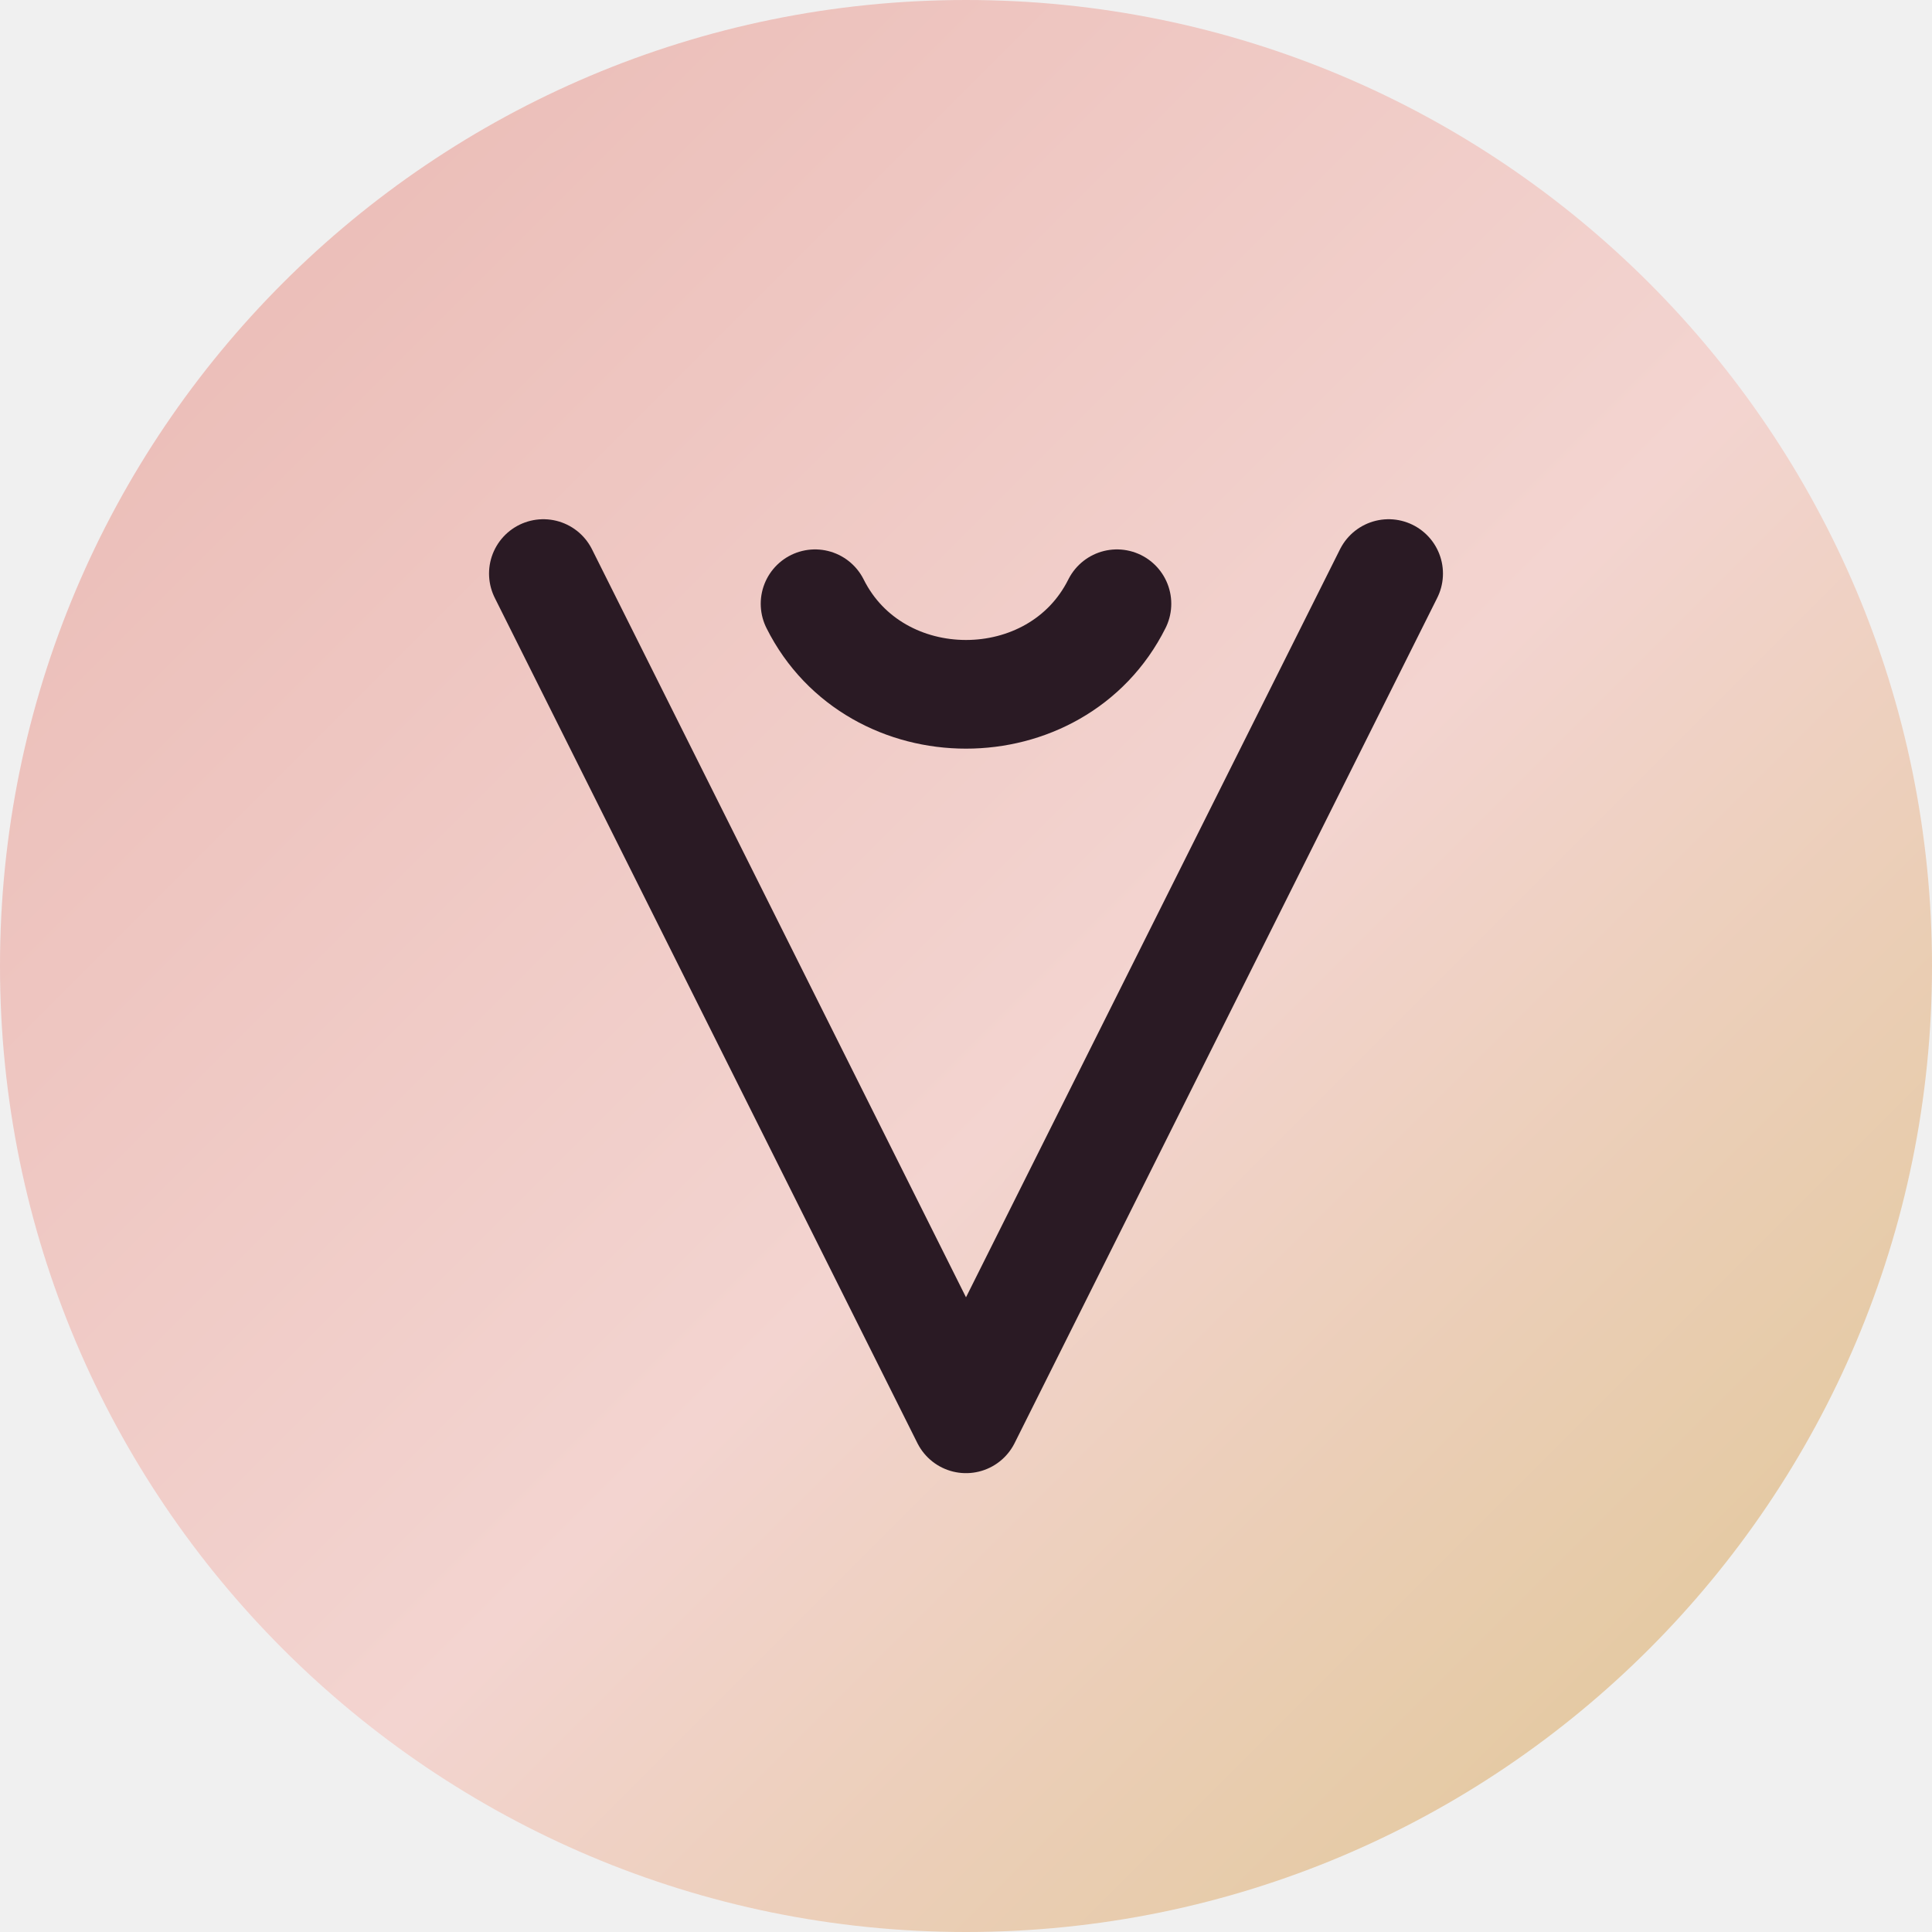
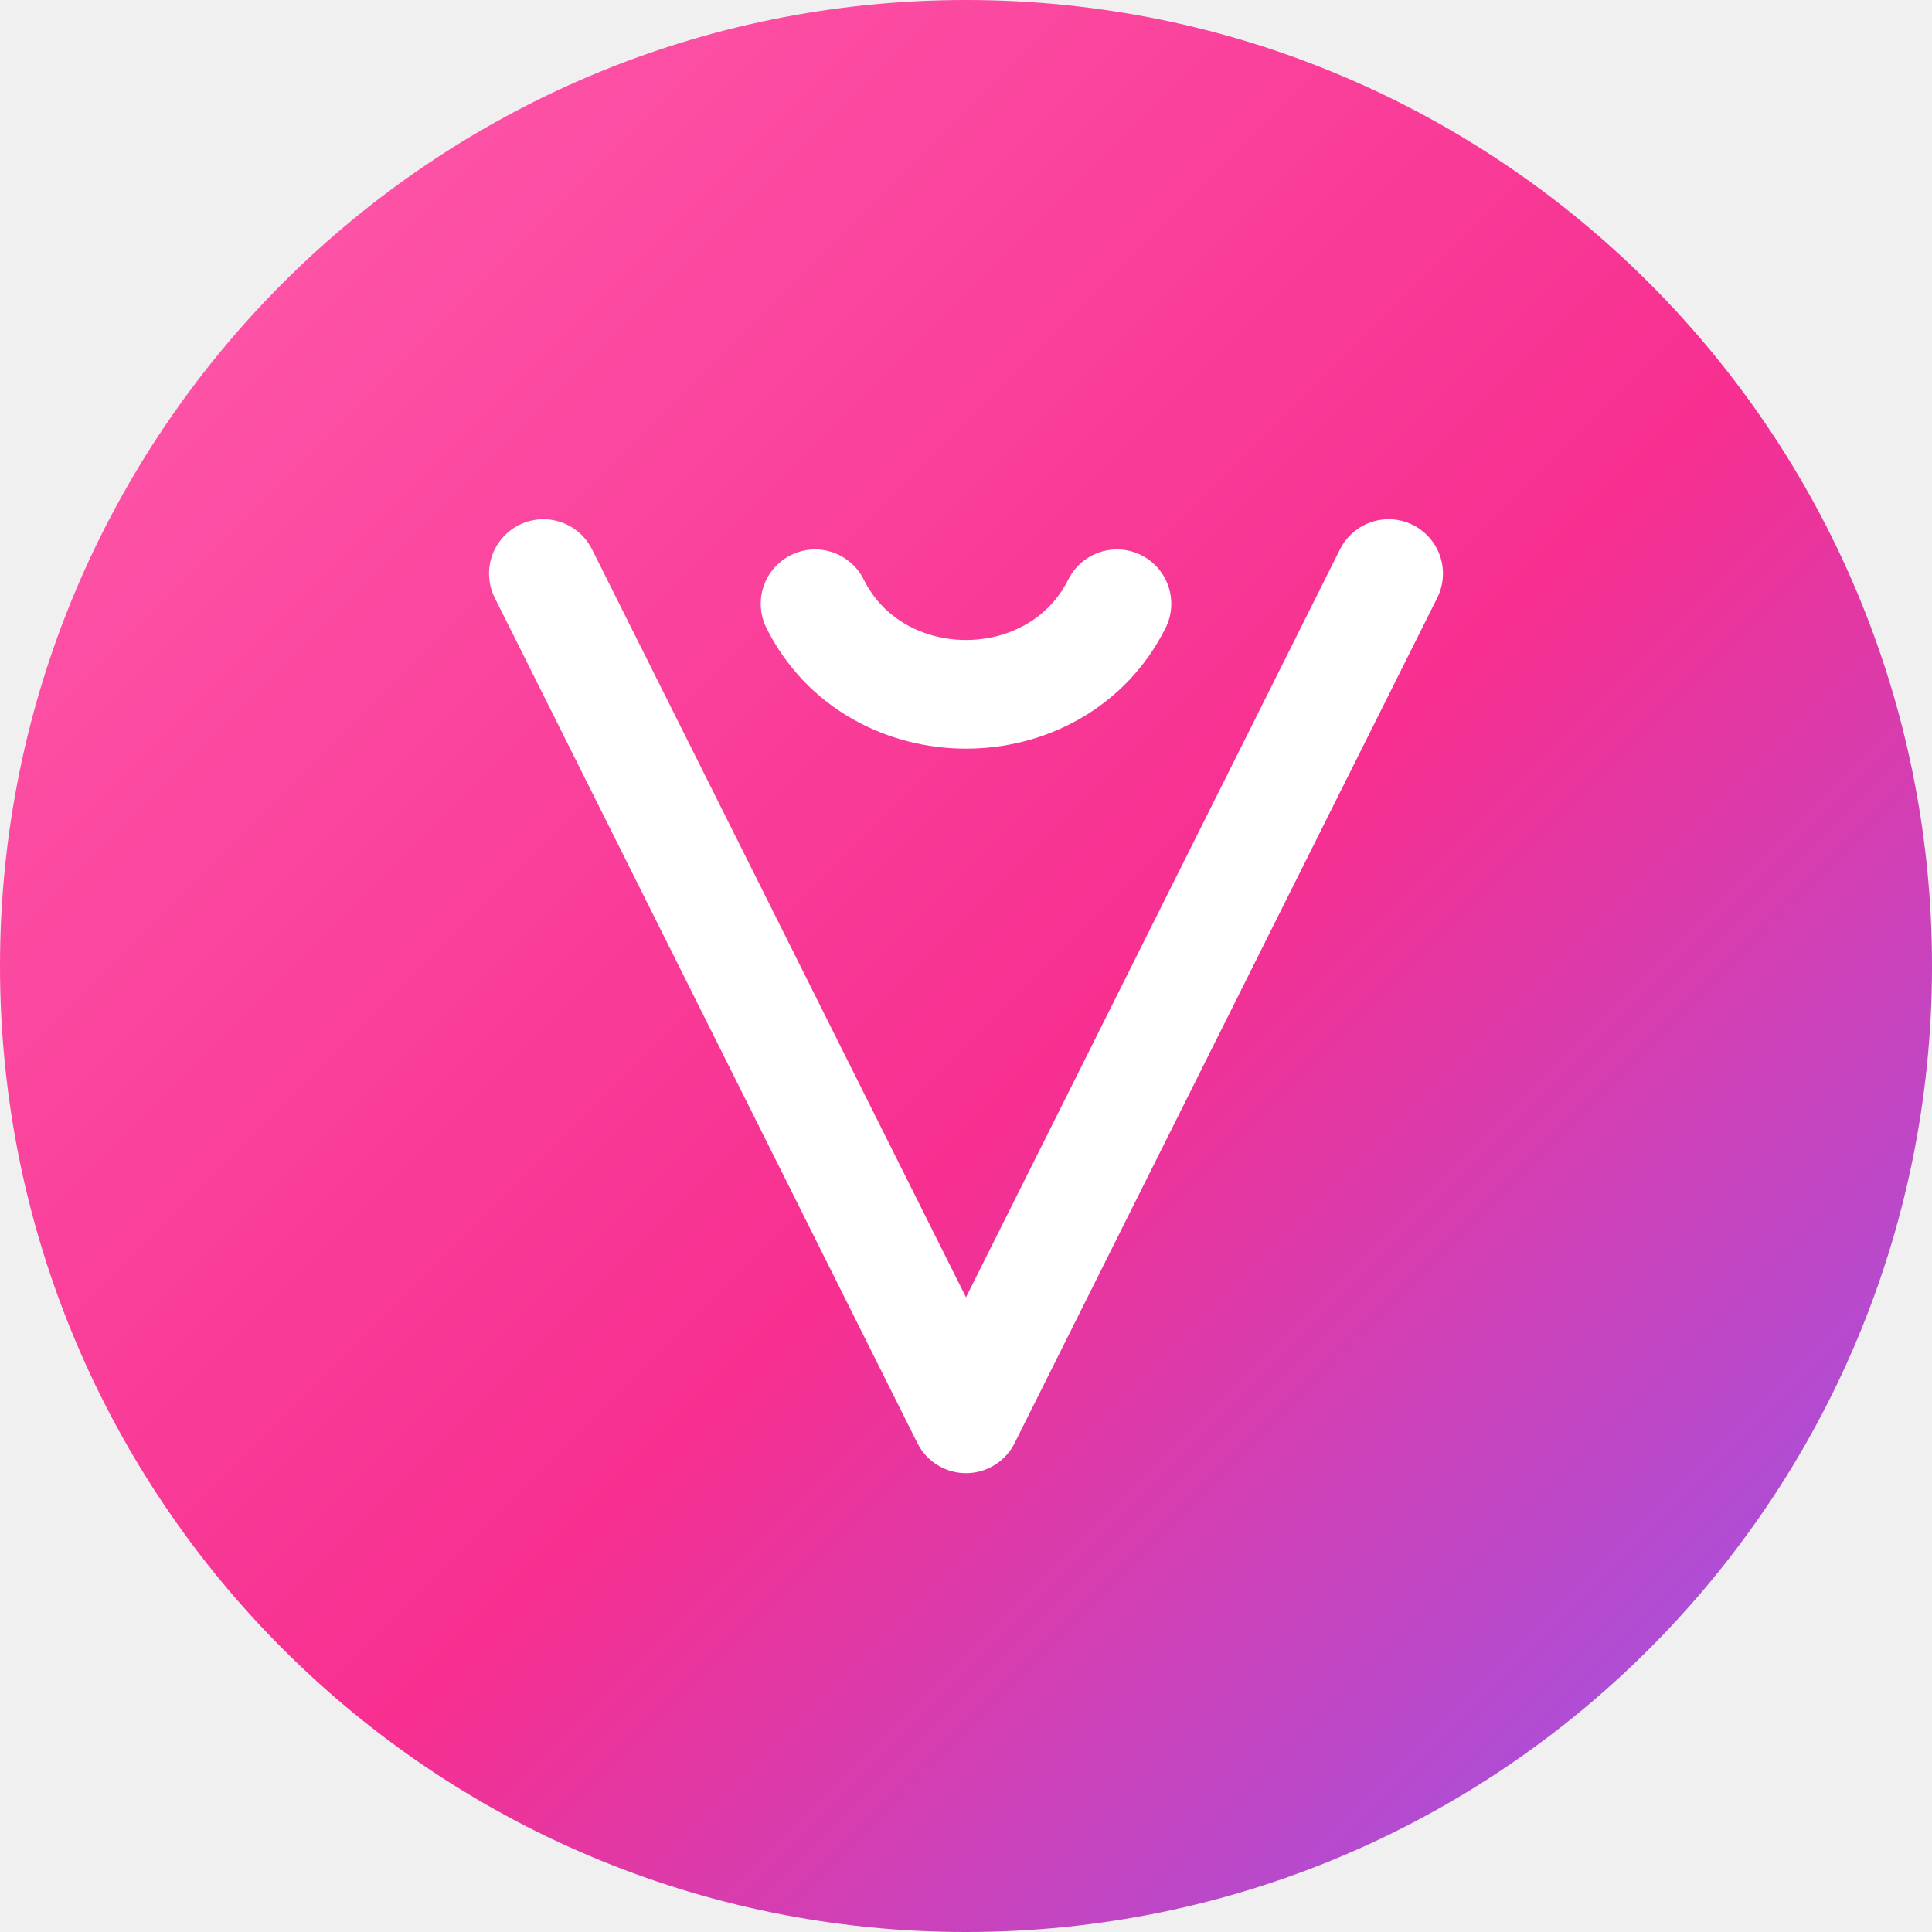
<svg xmlns="http://www.w3.org/2000/svg" viewBox="0 0 64 64">
  <defs>
    <linearGradient id="g" x1="0" y1="0" x2="1" y2="1">
-       <stop offset="0" stop-color="#e9b7b1" />
-       <stop offset="0.55" stop-color="#f3d4d0" />
-       <stop offset="1" stop-color="#dec58e" />
+       <stop offset="0" stop-color="#ff5fae" />
+       <stop offset="0.55" stop-color="#f72f90" />
+       <stop offset="1" stop-color="#8b5cf6" />
    </linearGradient>
  </defs>
  <circle cx="32" cy="32" r="32" fill="url(#g)" />
-   <g fill="none" stroke="#2a1a24" stroke-width="3.6" stroke-linecap="round" stroke-linejoin="round">
+   <g fill="none" stroke="#ffffff" stroke-width="3.6" stroke-linecap="round" stroke-linejoin="round">
    <path d="M18 19l14 28 14-28" />
    <path d="M27 20c2 4 8 4 10 0" />
  </g>
</svg>
